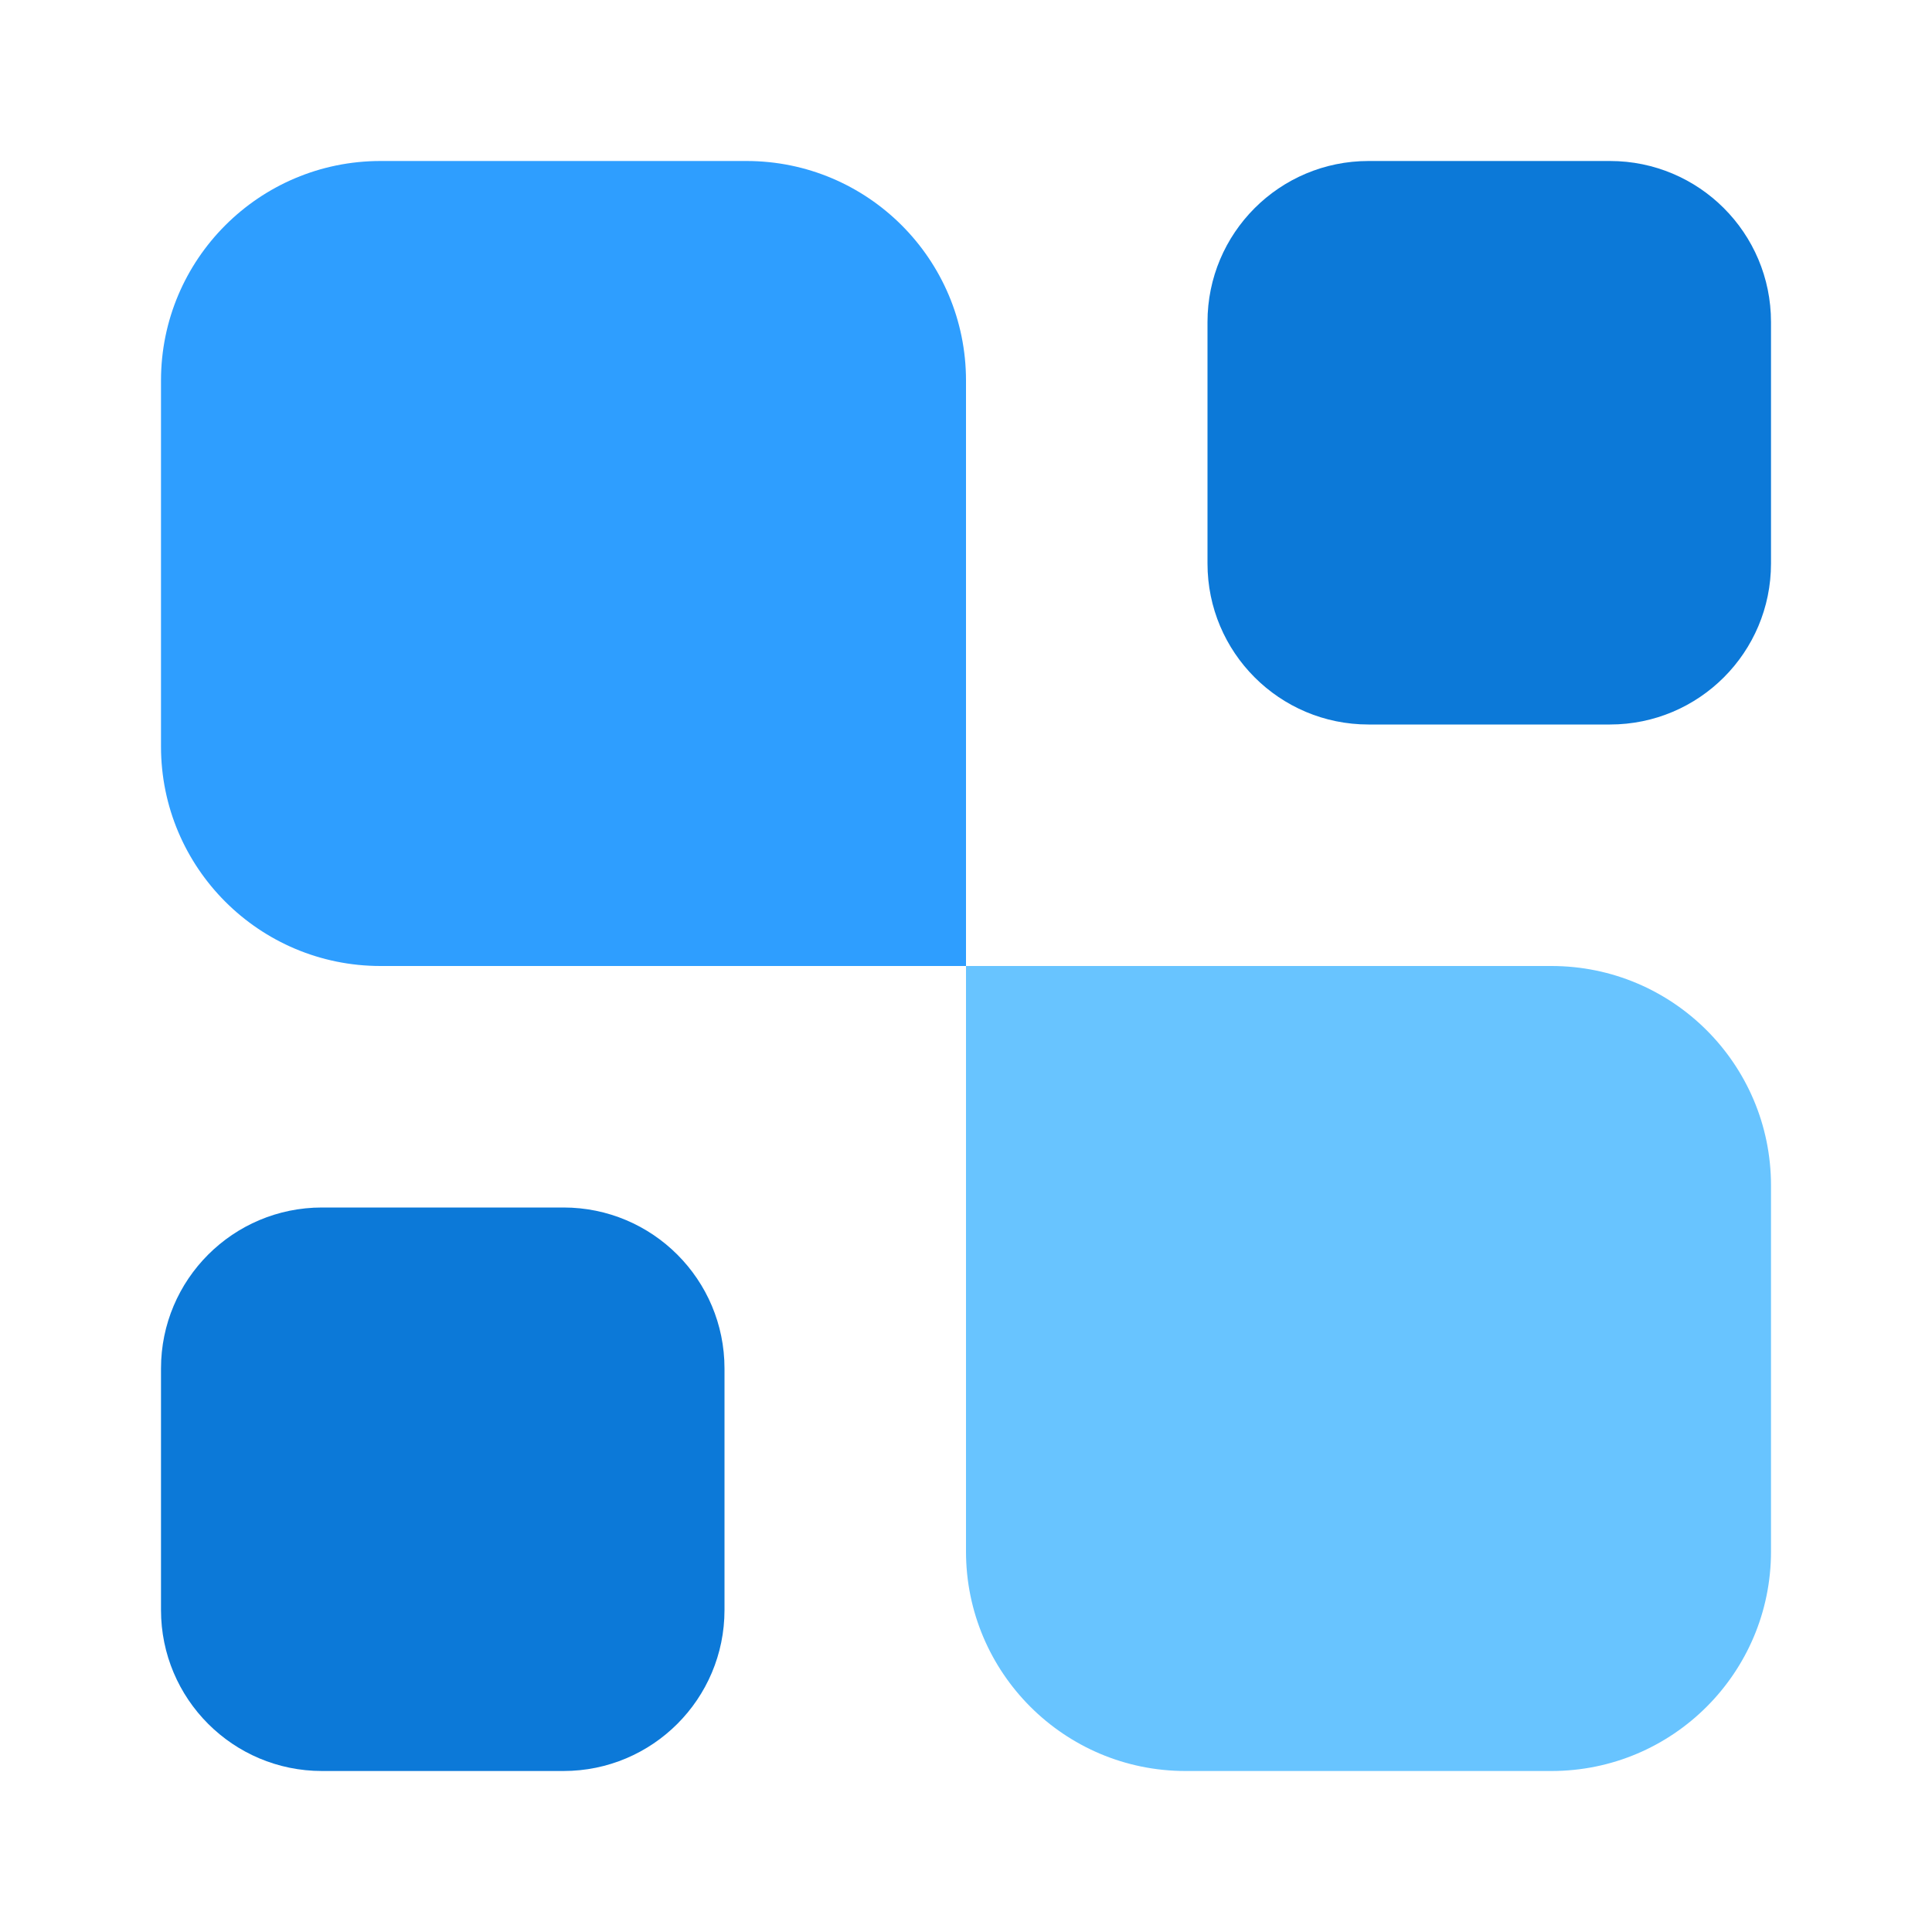
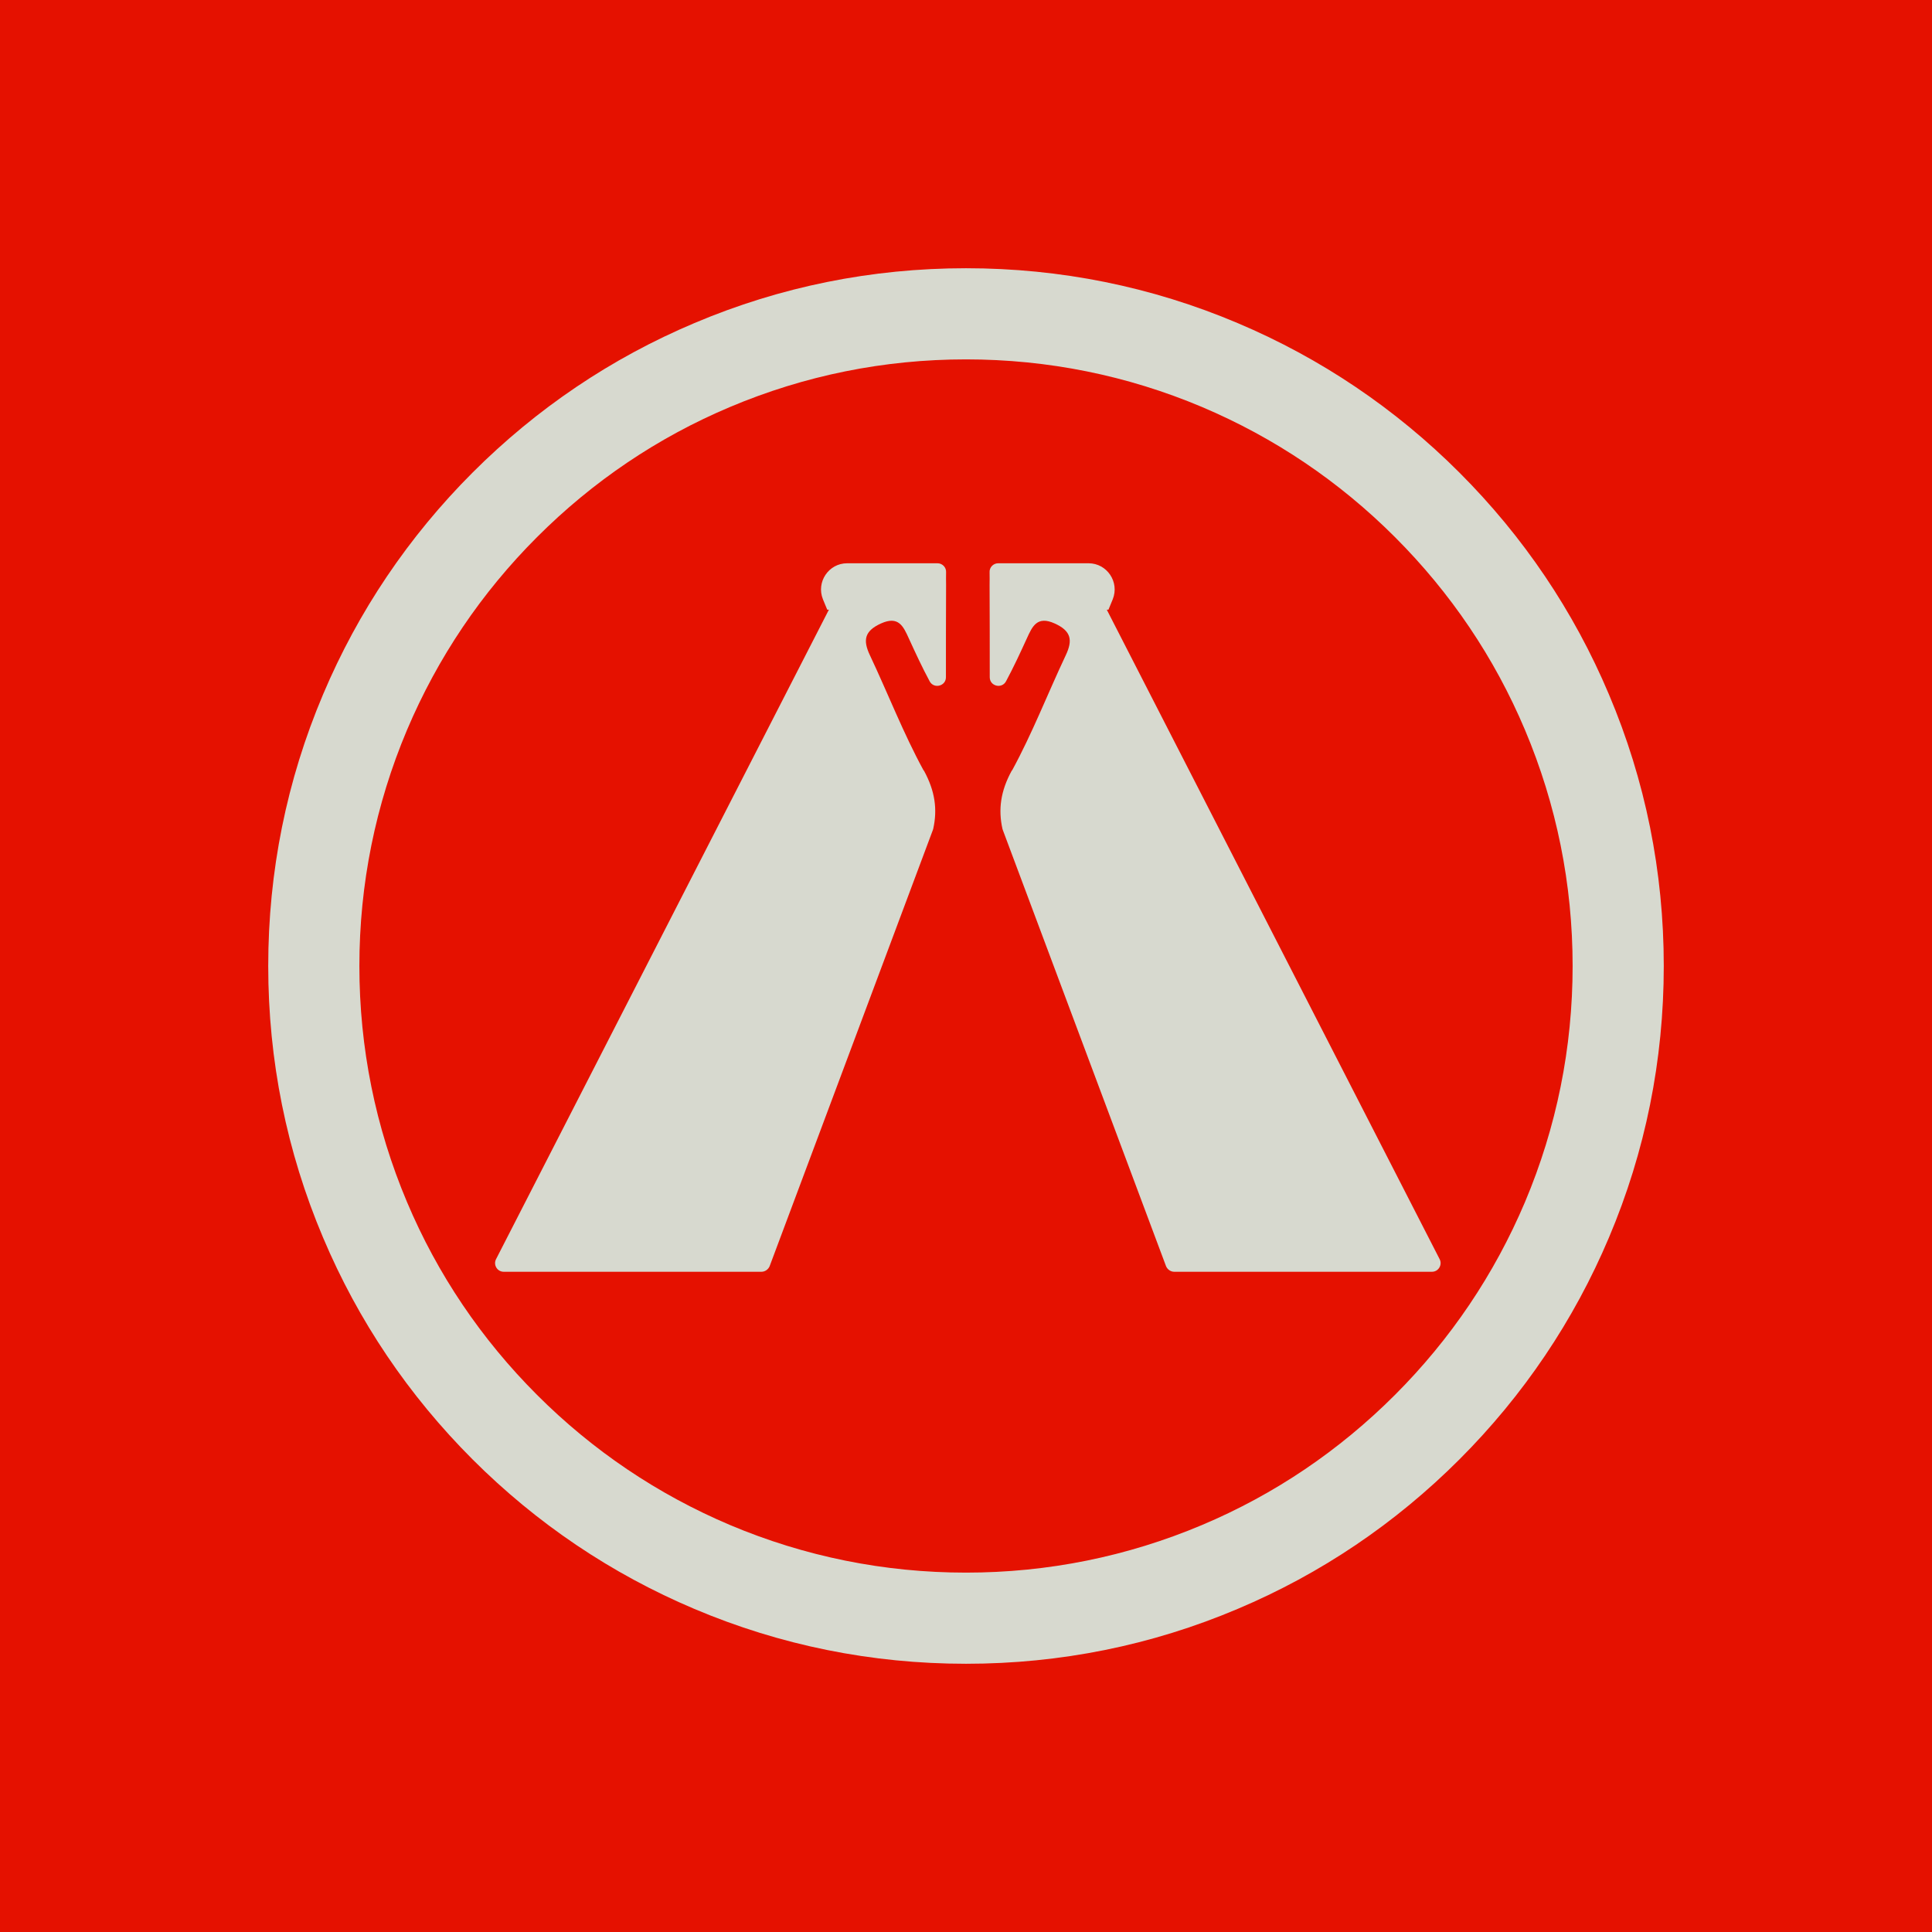
- <svg xmlns="http://www.w3.org/2000/svg" width="24" height="24" viewBox="0 0 24 24" fill="none">
-   <path d="M22 19.273C22 20.779 20.779 22 19.273 22H14.727C13.221 22 12 20.779 12 19.273V12H19.273C20.779 12 22 13.221 22 14.727V19.273Z" fill="#68C4FF" />
-   <path d="M20 2C21.105 2 22 2.895 22 4V7C22 8.105 21.105 9 20 9H17C15.895 9 15 8.105 15 7V4C15 2.895 15.895 2 17 2H20Z" fill="#0C79D8" />
-   <path d="M7 15C8.105 15 9 15.895 9 17V20C9 21.105 8.105 22 7 22H4C2.895 22 2 21.105 2 20V17C2 15.895 2.895 15 4 15H7Z" fill="#0C79D8" />
-   <path d="M12 12H4.727C3.221 12 2 10.779 2 9.273V4.727C2 3.221 3.221 2 4.727 2H9.273C10.779 2 12 3.221 12 4.727V12Z" fill="#2E9EFF" />
+ <svg xmlns="http://www.w3.org/2000/svg" id="Layer_2" data-name="Layer 2" viewBox="0 0 126.12 126.12">
+   <defs>
+     <style>
+       .cls-1 {
+         fill: #e51100;
+       }
+ 
+       .cls-2 {
+         fill: #d7d9cf;
+       }
+     </style>
+   </defs>
+   <g id="Layer_1-2" data-name="Layer 1">
+     <g>
+       <rect class="cls-1" width="126.12" height="126.12" />
+       <g>
+         <path class="cls-2" d="M63.06,108.61c-6.15,0-12.11-1.2-17.73-3.58-5.42-2.29-10.3-5.58-14.48-9.76-4.18-4.18-7.47-9.05-9.76-14.48-2.38-5.62-3.58-11.58-3.58-17.73s1.2-12.11,3.58-17.73c2.29-5.42,5.58-10.3,9.76-14.48,4.18-4.18,9.05-7.47,14.48-9.76,5.62-2.38,11.58-3.58,17.73-3.58s12.11,1.2,17.73,3.58c5.42,2.29,10.3,5.58,14.48,9.76,4.18,4.18,7.47,9.05,9.76,14.48,2.38,5.62,3.58,11.58,3.58,17.73s-1.2,12.11-3.58,17.73c-2.29,5.42-5.58,10.3-9.76,14.48-4.18,4.18-9.05,7.47-14.48,9.76-5.62,2.38-11.58,3.58-17.73,3.58ZM63.06,23.46c-5.35,0-10.53,1.05-15.41,3.11-4.72,1.99-8.95,4.85-12.59,8.49-3.64,3.64-6.49,7.87-8.49,12.59-2.06,4.88-3.11,10.07-3.11,15.41s1.05,10.53,3.11,15.41c1.99,4.72,4.85,8.95,8.49,12.59,3.64,3.64,7.87,6.49,12.59,8.49,4.88,2.06,10.07,3.11,15.41,3.11s10.53-1.05,15.41-3.11c4.72-1.99,8.95-4.85,12.59-8.49,3.64-3.64,6.49-7.87,8.49-12.59,2.06-4.88,3.11-10.07,3.11-15.41s-1.05-10.53-3.11-15.41c-1.99-4.72-4.85-8.95-8.49-12.59-3.64-3.64-7.87-6.49-12.59-8.49-4.88-2.06-10.07-3.11-15.41-3.11Z" />
+         <g>
+           <path class="cls-2" d="M60.29,50.29c-1.32-2.42-2.32-5.01-3.5-7.51-.47-.99-.36-1.59.72-2.08,1.15-.52,1.46.19,1.82.98.43.94.86,1.87,1.36,2.8.28.51,1.06.31,1.06-.27,0-2.01,0-4.01.01-6.02,0-.27-.01-.56,0-.83.02-.32-.24-.59-.56-.59h-5.9c-1.21,0-2.03,1.23-1.58,2.35l.28.68h.11l-21.73,42.4c-.19.37.08.82.5.82h16.83c.23,0,.44-.15.53-.36l10.65-28.46s.02-.06.03-.09c.28-1.26.13-2.46-.61-3.81Z" />
+           <path class="cls-2" d="M66.07,50.29c1.32-2.42,2.32-5.01,3.5-7.51.47-.99.36-1.59-.72-2.08-1.15-.52-1.46.19-1.82.98-.43.94-.86,1.87-1.36,2.8-.28.51-1.06.31-1.06-.27,0-2.01,0-4.01-.01-6.02,0-.27.01-.56,0-.83-.02-.32.24-.59.56-.59h5.9c1.21,0,2.03,1.23,1.58,2.35l-.28.68h-.11l21.73,42.4c.19.37-.08.82-.5.82h-16.83c-.23,0-.44-.15-.53-.36l-10.65-28.46s-.02-.06-.03-.09c-.28-1.26-.13-2.46.61-3.81Z" />
+         </g>
+       </g>
+     </g>
+   </g>
</svg>
